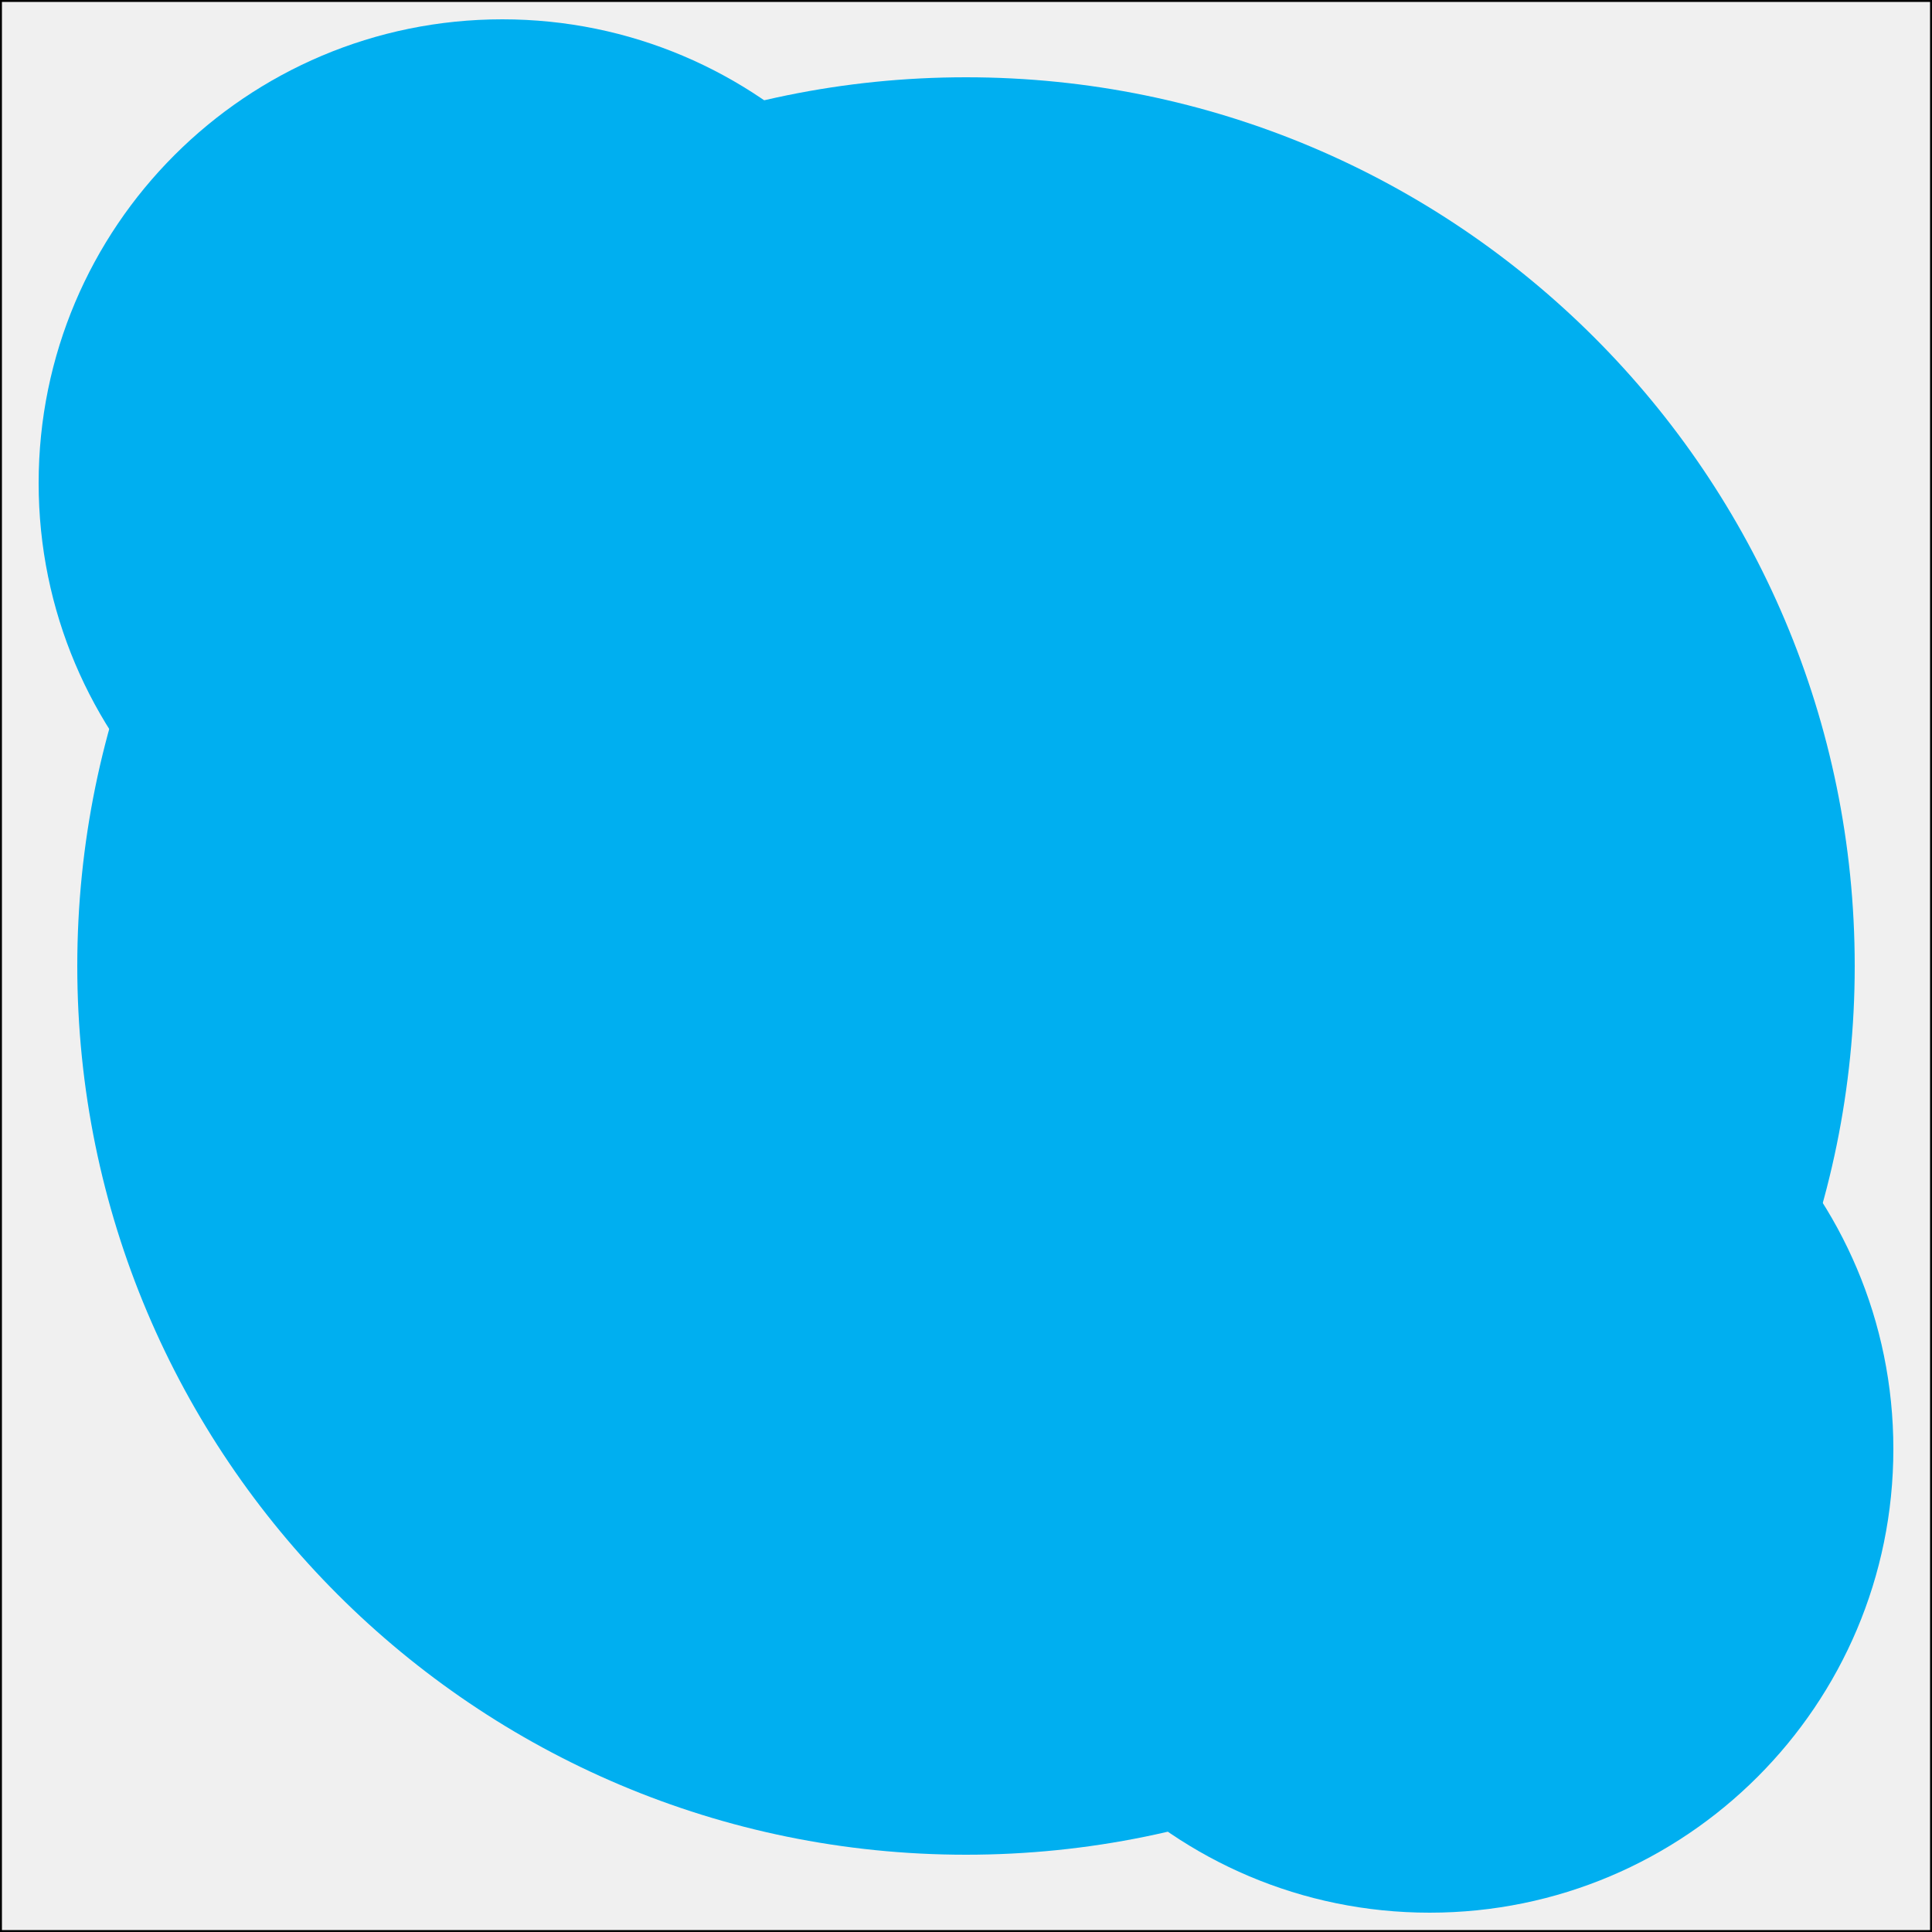
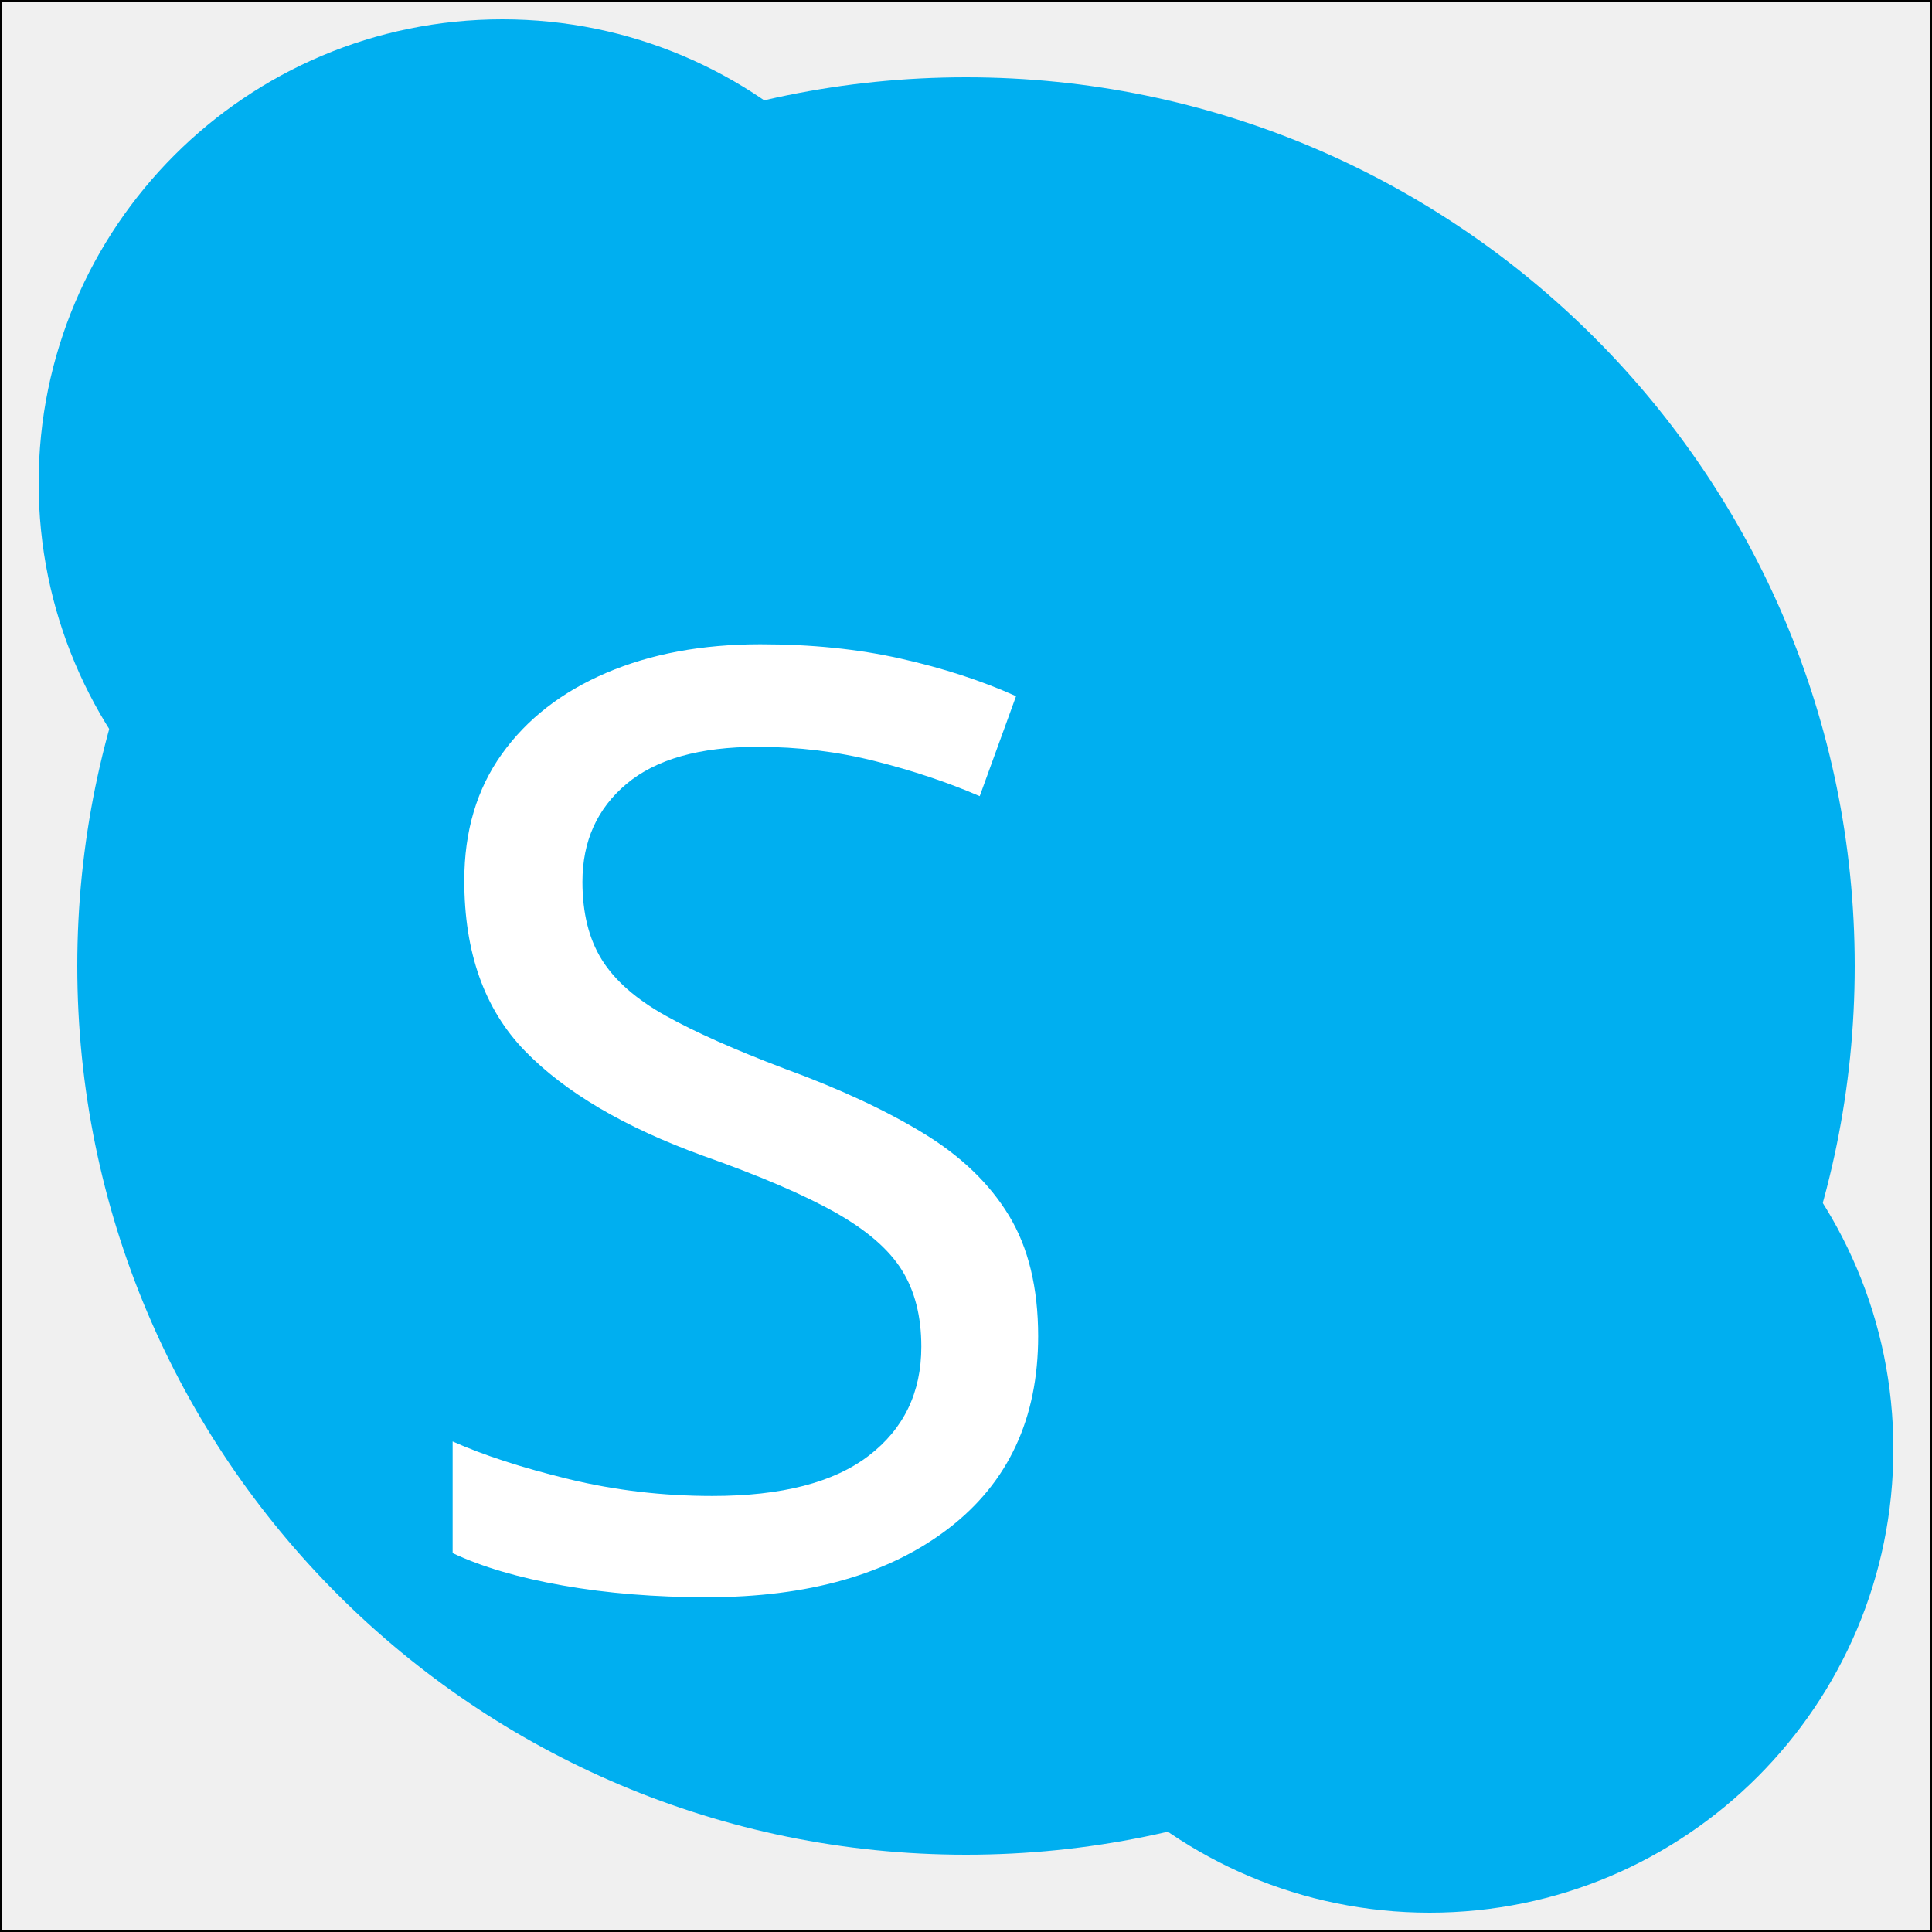
<svg xmlns="http://www.w3.org/2000/svg" version="1.1" x="0px" y="0px" viewBox="0 0 500 500" style="enable-background:new 0 0 500 500;" xml:space="preserve">
  <rect x="0" y="0" width="500" height="500" fill="none" stroke="black" />
  <g fill="#00aff0">
    <circle cx="250" cy="250" r="230" />
    <circle cx="130" cy="125" r="120" />
    <circle cx="370" cy="375" r="120" />
  </g>
-   <g id="svg-icon-linkedin" stroke="#000" stroke-width="1" fill="none">
- 		
- 	</g>
+   <text x="100" y="410" fill="#fff" style="font-size:28em; font-family:'Arial Rounded MT Bold';">S</text>
</svg>
